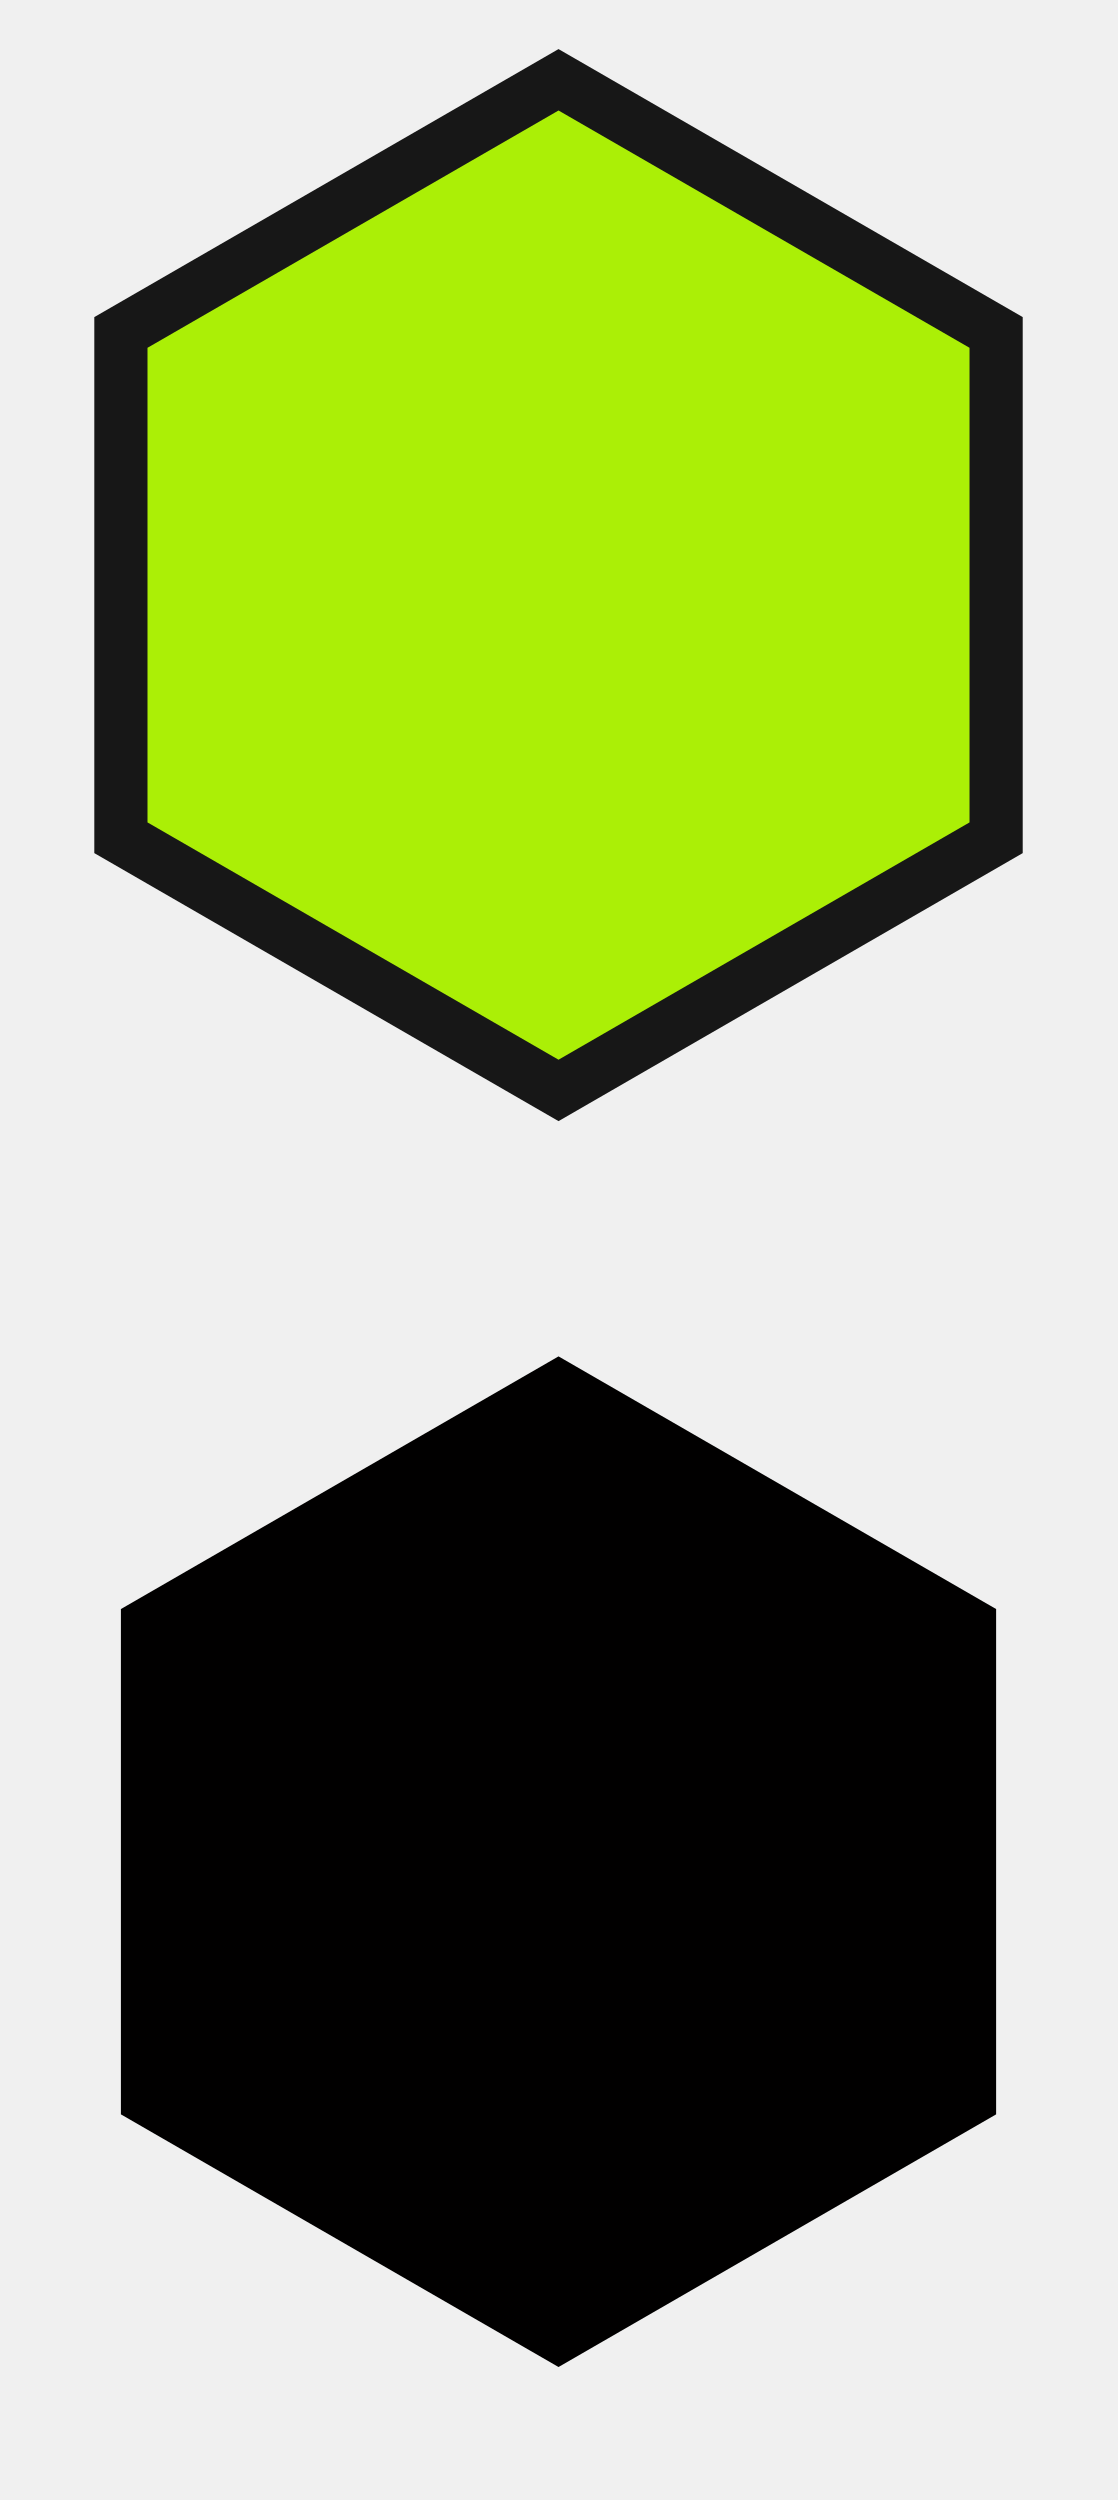
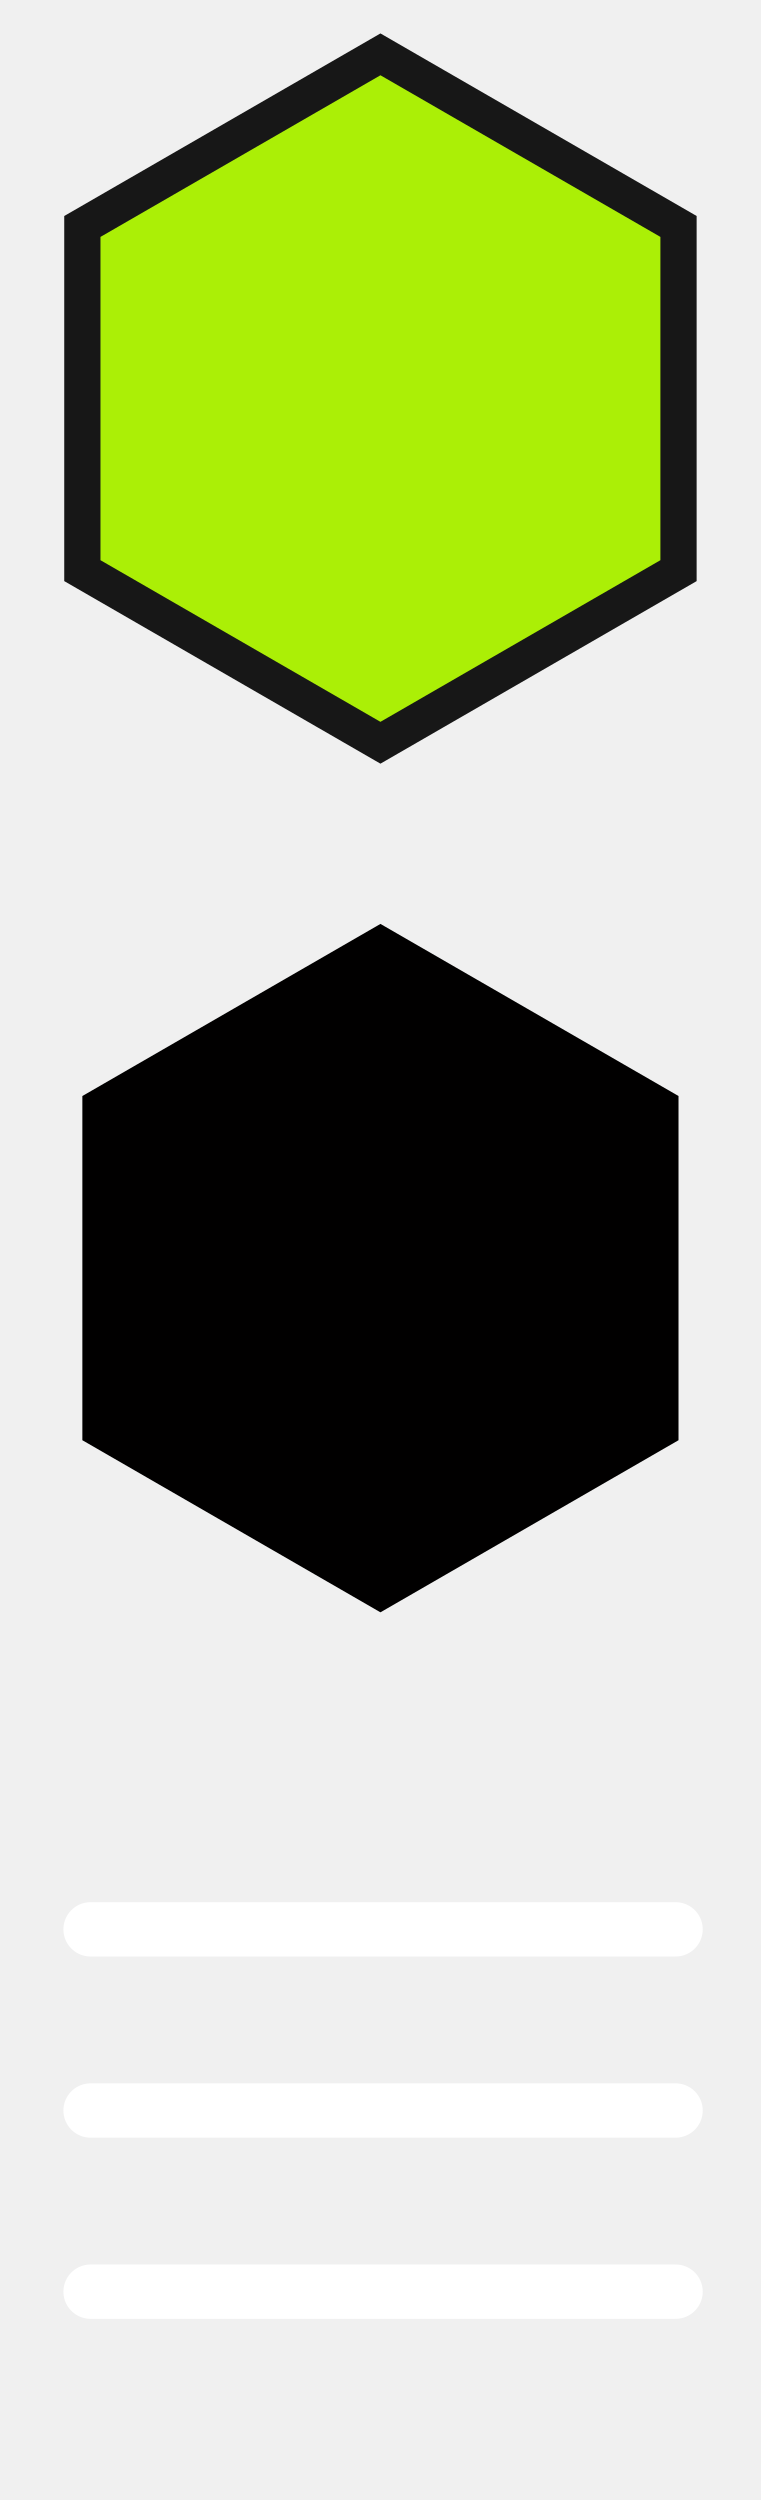
- <svg xmlns="http://www.w3.org/2000/svg" width="42px" height="94px" viewBox="0 0 42 94" version="1.1">
+ <svg xmlns="http://www.w3.org/2000/svg" width="42px" height="138px" viewBox="0 0 42 138" version="1.1">
  <defs />
  <g id="icons" stroke="none" stroke-width="1" fill="none" fill-rule="evenodd">
    <polygon id="Polygon" stroke="#171717" stroke-width="2" fill="#ABEF06" points="21 3 37.454 12.5 37.454 31.5 21 41 4.546 31.5 4.546 12.5" />
    <polygon id="Polygon-Copy" fill="#010000" points="21 51 37.454 60.5 37.454 79.5 21 89 4.546 79.5 4.546 60.5" />
+     <path d="M5,106.5 L37.291,106.5" id="Line-3" stroke="#FFFFFF" stroke-width="3" stroke-linecap="round" />
+     <path d="M5,116.5 L37.291,116.5" id="Line-3-Copy" stroke="#FFFFFF" stroke-width="3" stroke-linecap="round" />
+     <path d="M5,126.5 L37.291,126.5" id="Line-3-Copy-2" stroke="#FFFFFF" stroke-width="3" stroke-linecap="round" />
  </g>
</svg>
